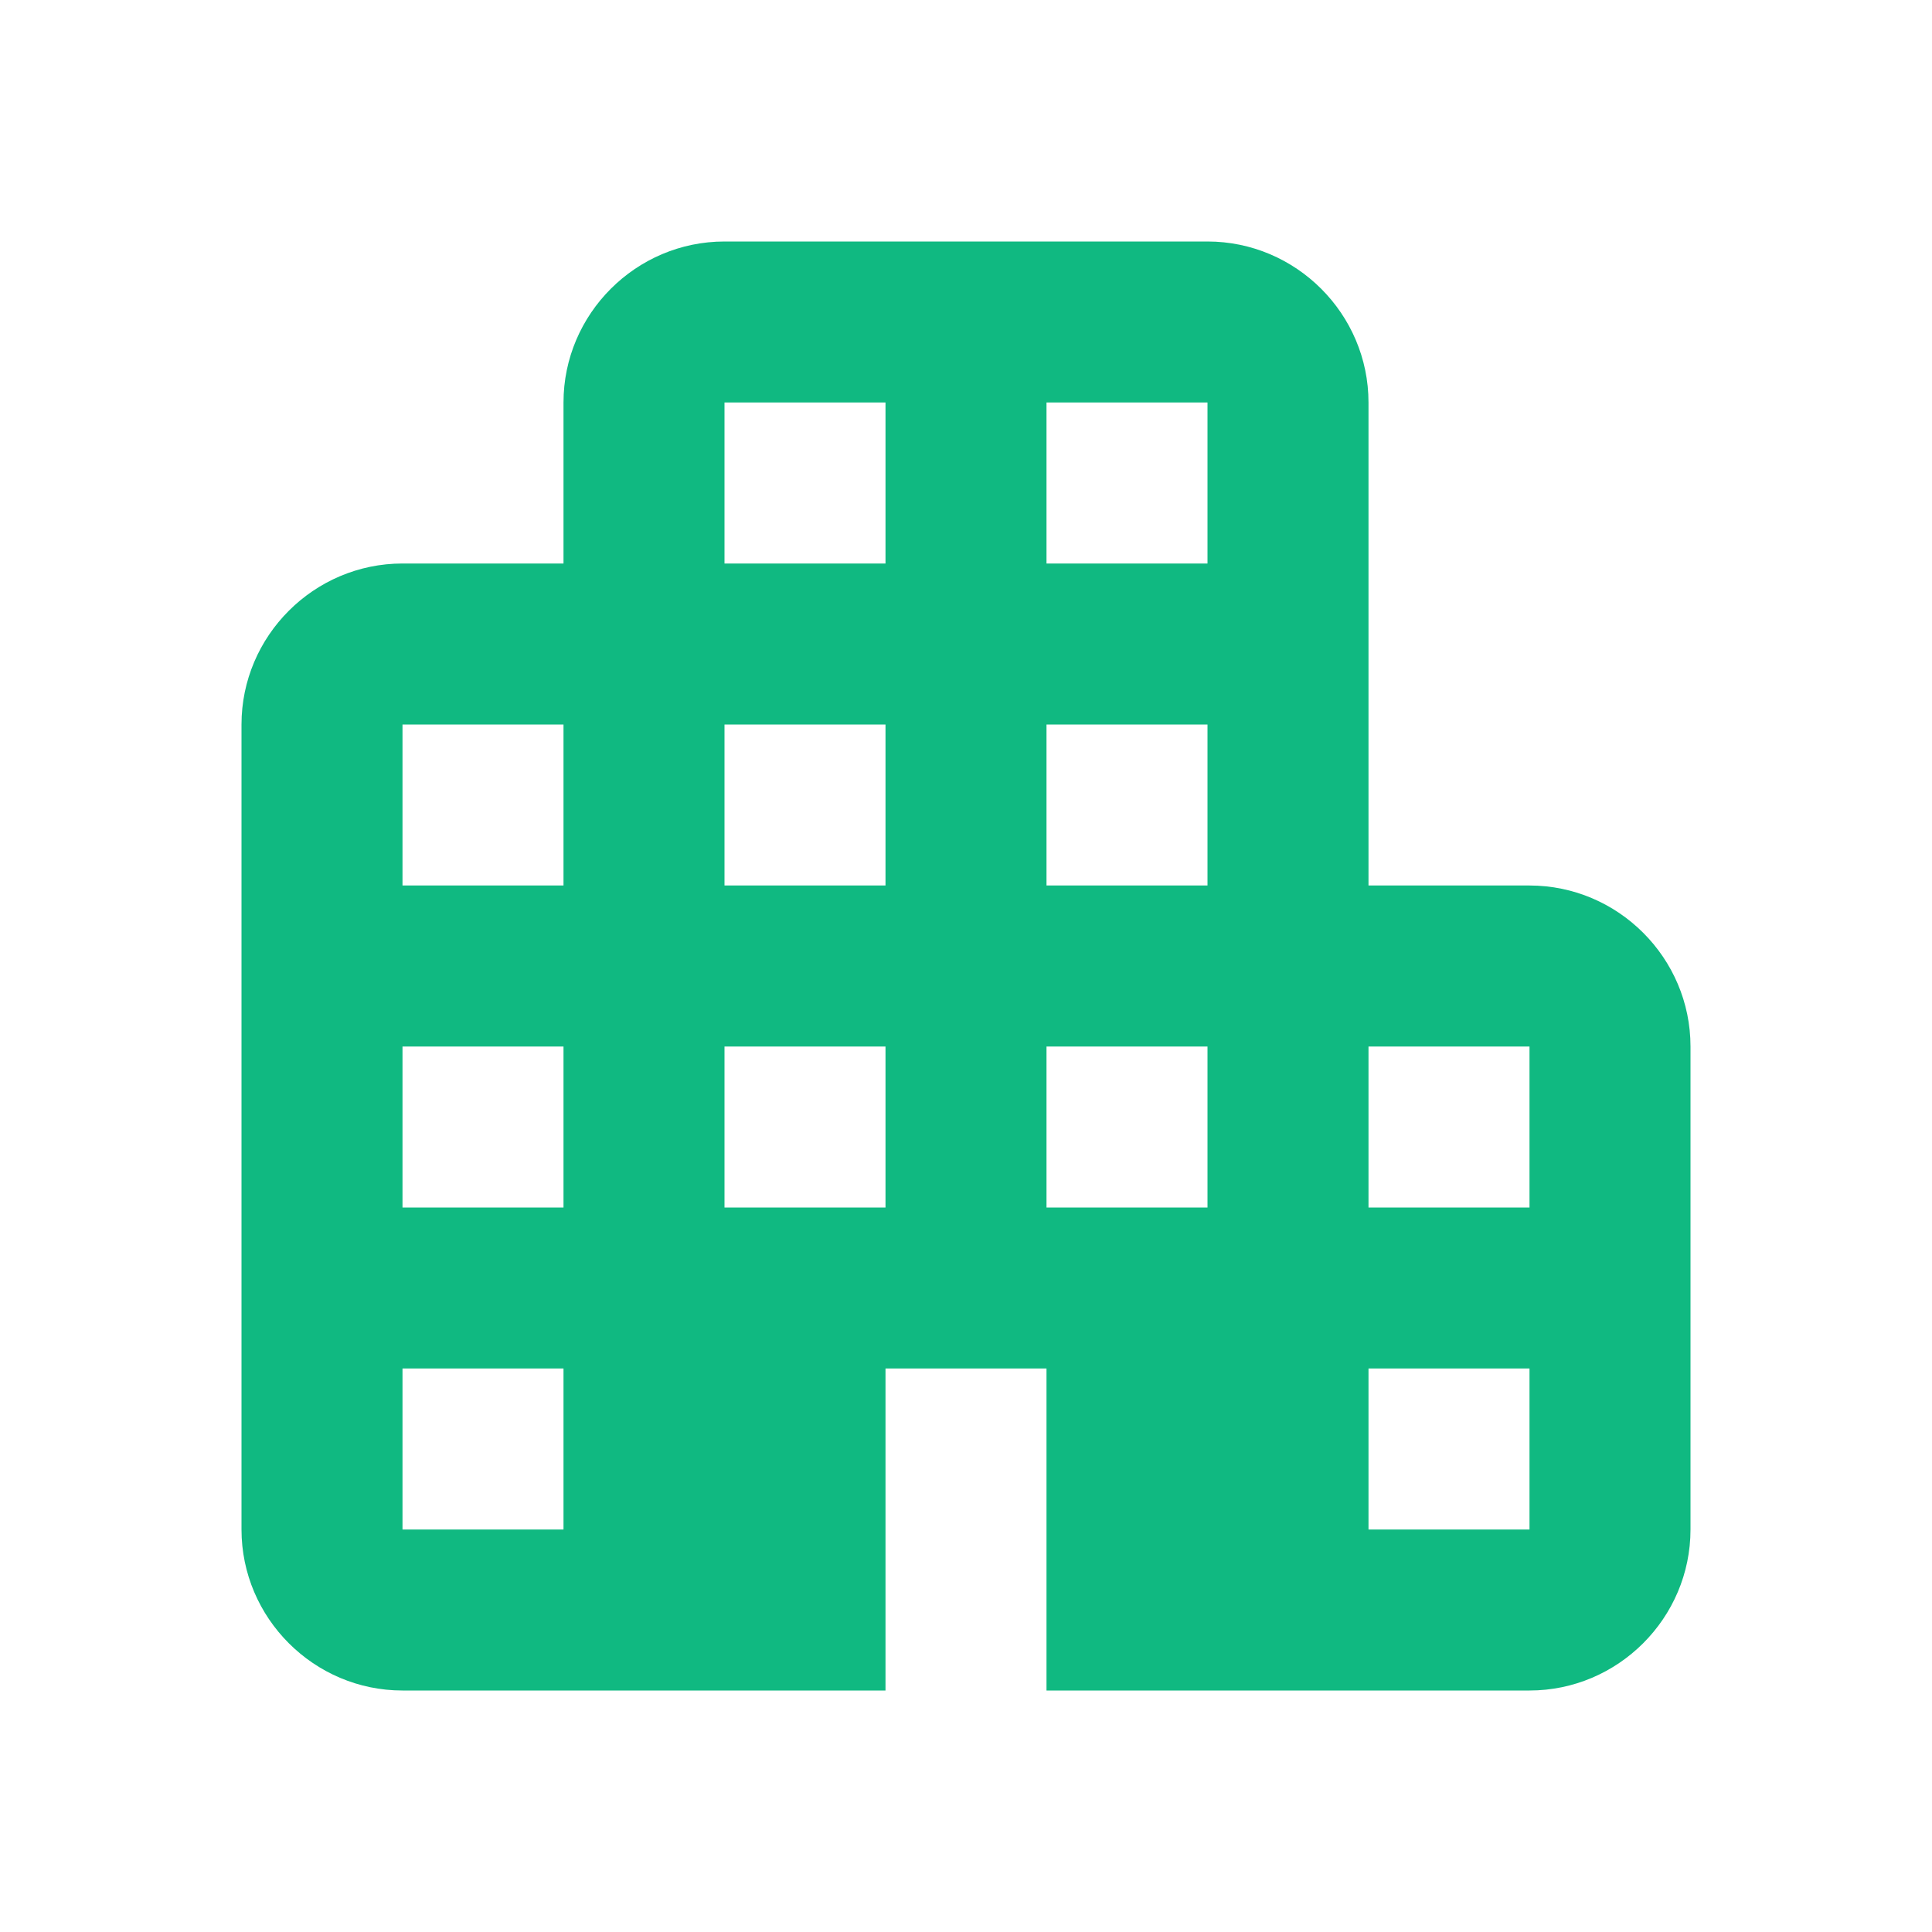
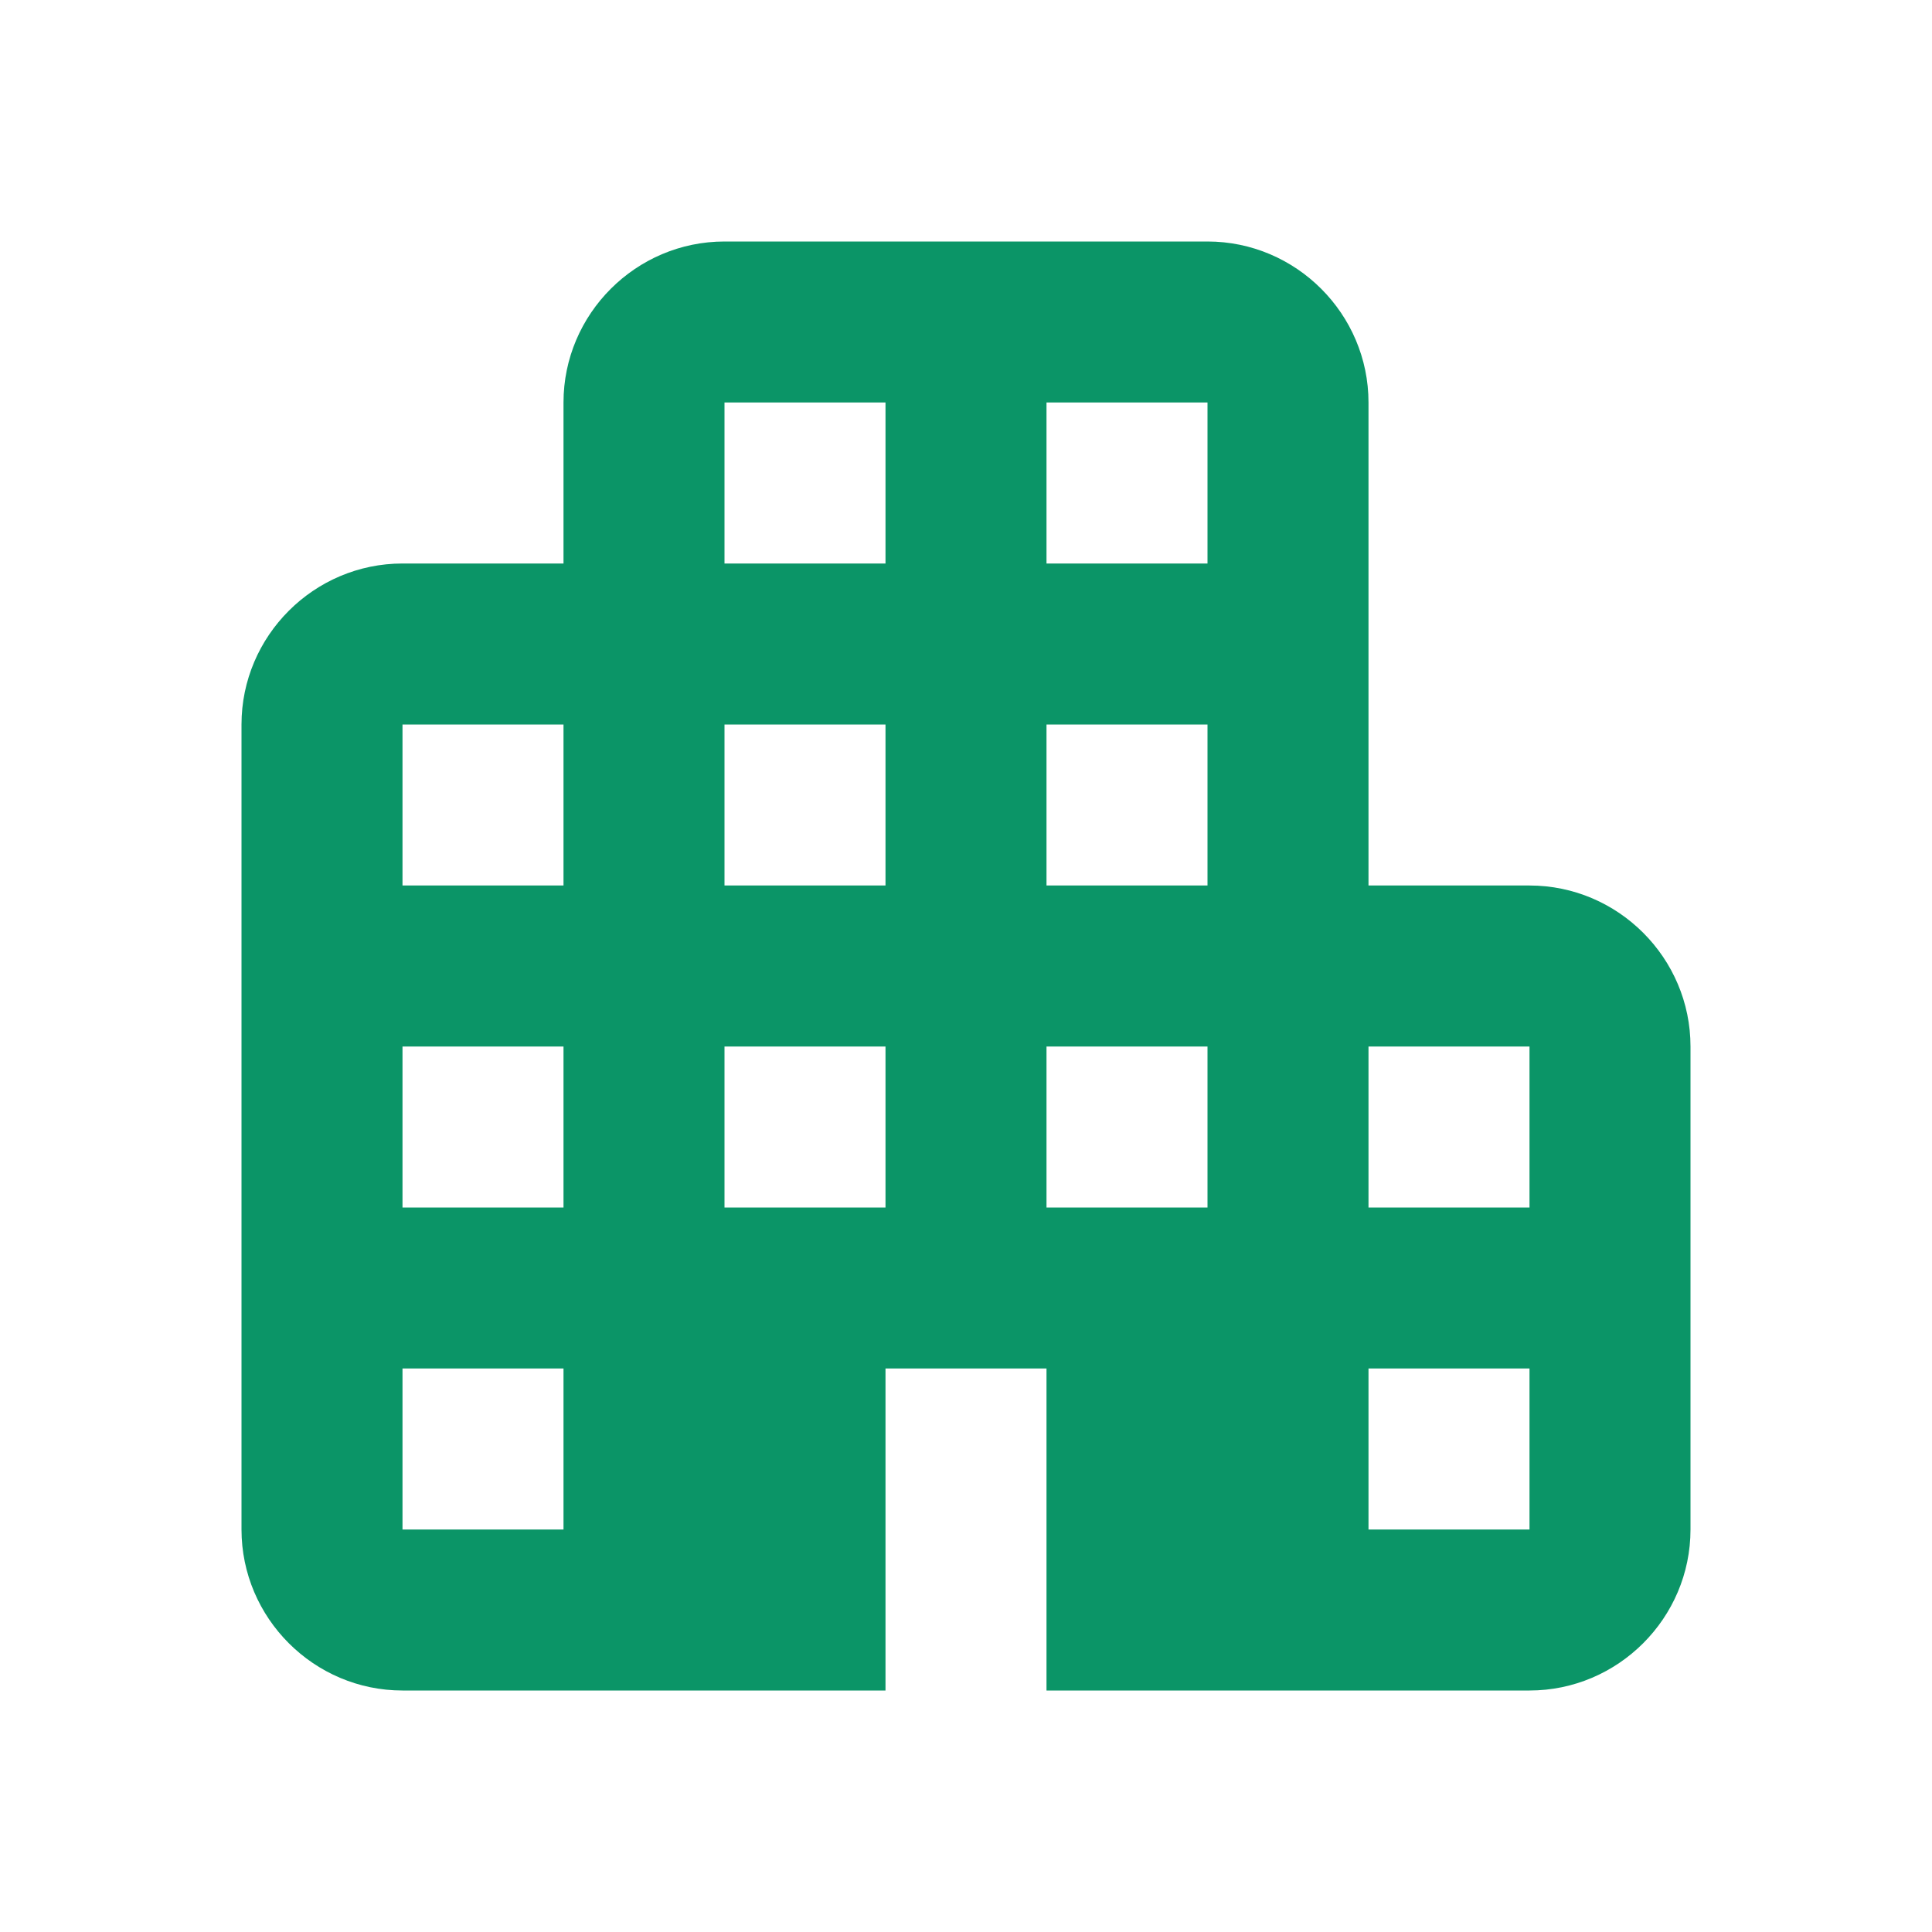
<svg xmlns="http://www.w3.org/2000/svg" width="24" height="24" viewBox="0 0 24 24" fill="none">
-   <path d="M17 11V5C17 3.9 16.1 3 15 3H9C7.9 3 7 3.9 7 5V7H5C3.9 7 3 7.9 3 9V19C3 20.1 3.9 21 5 21H11V17H13V21H19C20.1 21 21 20.1 21 19V13C21 11.9 20.1 11 19 11H17ZM7 19H5V17H7V19ZM7 15H5V13H7V15ZM7 11H5V9H7V11ZM11 15H9V13H11V15ZM11 11H9V9H11V11ZM11 7H9V5H11V7ZM15 15H13V13H15V15ZM15 11H13V9H15V11ZM15 7H13V5H15V7ZM19 19H17V17H19V19ZM19 15H17V13H19V15Z" fill="#10B981" />
+   <path d="M17 11V5C17 3.9 16.1 3 15 3H9C7.9 3 7 3.9 7 5V7H5C3.9 7 3 7.9 3 9V19C3 20.1 3.9 21 5 21H11V17H13V21H19C20.1 21 21 20.1 21 19V13C21 11.9 20.1 11 19 11H17ZM7 19H5V17H7V19ZM7 15H5V13H7V15ZM7 11H5V9H7V11ZM11 15H9V13H11V15ZM11 11H9V9H11V11ZM11 7H9V5H11V7ZM15 15H13V13H15V15ZM15 11H13V9H15V11ZM15 7H13V5H15V7ZM19 19H17V17H19V19ZM19 15H17V13H19V15Z" fill="#0B9567" />
</svg>
